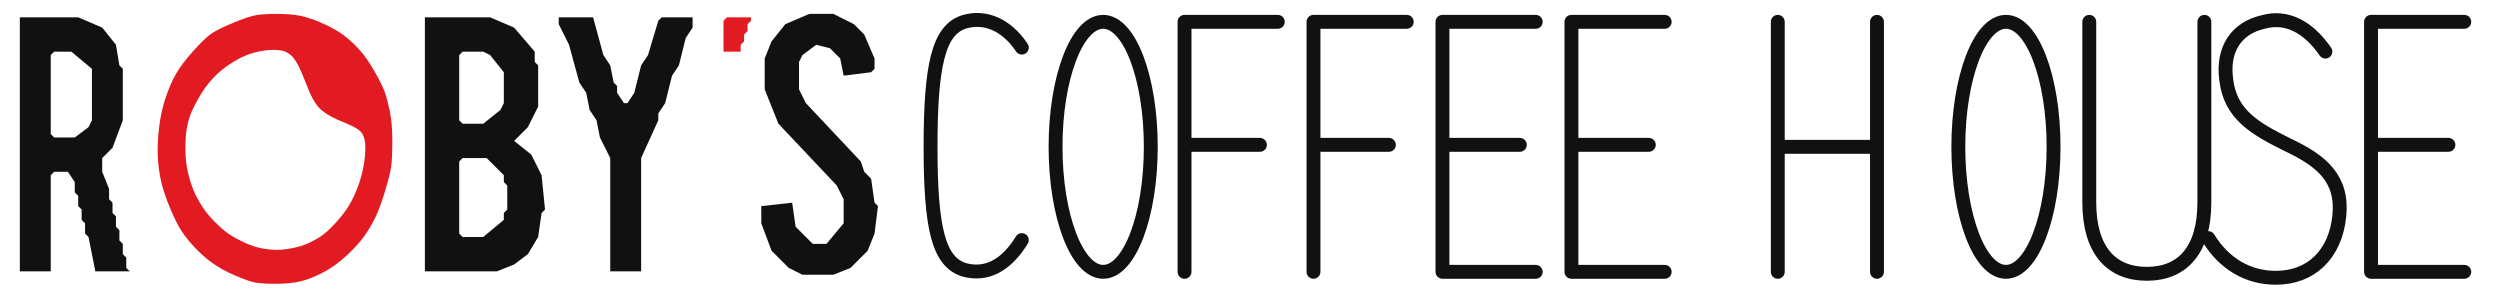
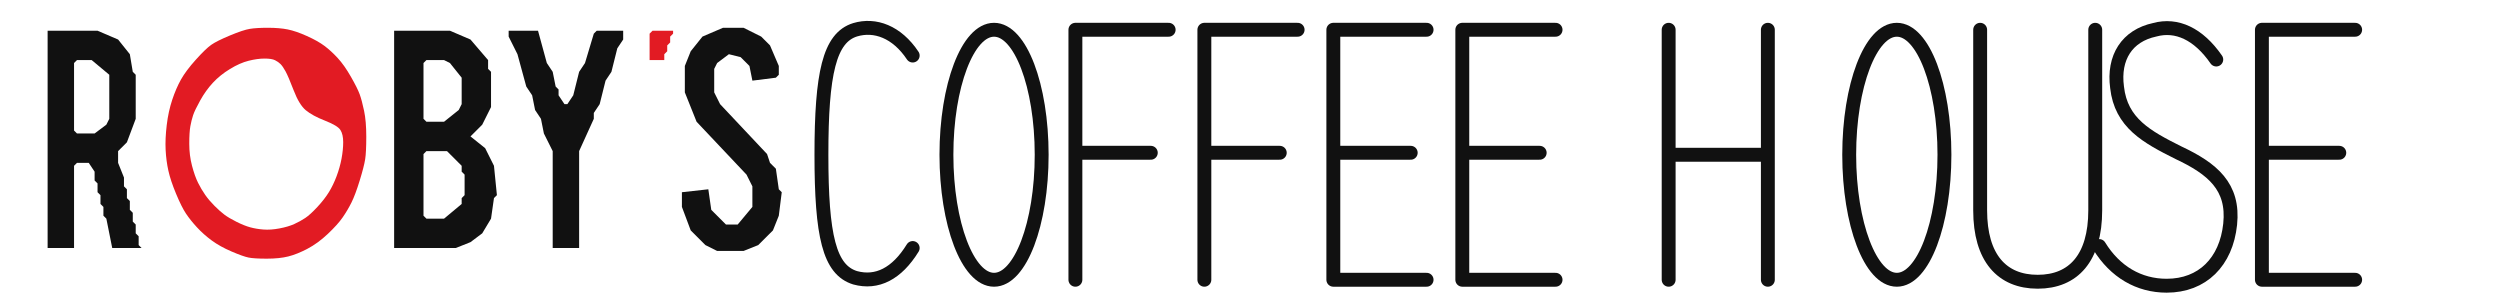
<svg xmlns="http://www.w3.org/2000/svg" viewBox="0 0 1260 150" role="img" aria-labelledby="title desc">
  <defs>
    <g id="robys-wordmark" data-source="owner-approved-identity-sheet-20260726" data-cap-y="0" data-baseline-y="79">
      <path id="robys-letters" fill="#111111" fill-rule="evenodd" d="M 129.00 42.00 L 136.00 42.00 L 141.00 47.00 L 141.00 49.00 L 142.00 50.00 L 142.00 57.00 L 141.00 58.00 L 141.00 60.00 L 135.00 65.00 L 129.00 65.00 L 128.00 64.00 L 128.00 43.00 Z M 129.00 11.00 L 135.00 11.00 L 137.00 12.00 L 141.00 17.00 L 141.00 26.00 L 140.00 28.00 L 135.00 32.00 L 129.00 32.00 L 128.00 31.00 L 128.00 12.00 Z M 10.00 11.00 L 15.00 11.00 L 21.00 16.00 L 21.00 31.00 L 20.00 33.00 L 16.00 36.00 L 10.00 36.00 L 9.00 35.00 L 9.00 12.00 Z M 157.00 1.00 L 157.00 3.00 L 160.00 9.00 L 163.00 20.00 L 165.00 23.00 L 166.00 28.00 L 168.00 31.00 L 169.00 36.00 L 172.00 42.00 L 172.00 75.00 L 181.00 75.00 L 181.00 42.00 L 186.00 31.00 L 186.00 29.00 L 188.00 26.00 L 190.00 18.00 L 192.00 15.00 L 194.00 7.00 L 196.00 4.00 L 196.00 1.00 L 187.00 1.00 L 186.00 2.00 L 183.00 12.00 L 181.00 15.00 L 179.00 23.00 L 177.00 26.00 L 176.00 26.00 L 174.00 23.00 L 174.00 21.00 L 173.00 20.00 L 172.00 15.00 L 170.00 12.00 L 167.00 1.00 Z M 118.00 1.00 L 118.00 75.00 L 139.00 75.00 L 144.00 73.00 L 148.00 70.00 L 151.00 65.00 L 152.00 58.00 L 153.00 57.00 L 152.00 47.00 L 149.00 41.00 L 144.00 37.00 L 148.00 33.00 L 151.00 27.00 L 151.00 15.00 L 150.00 14.00 L 150.00 11.00 L 144.00 4.00 L 137.00 1.00 Z M 0.00 1.00 L 0.00 75.00 L 9.00 75.00 L 9.00 47.00 L 10.00 46.00 L 14.00 46.00 L 16.00 49.00 L 16.00 52.00 L 17.00 53.00 L 17.00 56.00 L 18.00 57.00 L 18.00 60.00 L 19.00 61.00 L 19.00 64.00 L 20.00 65.00 L 22.00 75.00 L 32.00 75.00 L 31.00 74.00 L 31.00 71.00 L 30.00 70.00 L 30.00 67.00 L 29.00 66.00 L 29.00 63.00 L 28.00 62.00 L 28.00 59.00 L 27.00 58.00 L 27.00 55.00 L 26.00 54.00 L 26.00 51.00 L 24.00 46.00 L 24.00 42.00 L 27.00 39.00 L 30.00 31.00 L 30.00 16.00 L 29.00 15.00 L 28.00 9.00 L 24.00 4.00 L 17.00 1.00 Z M 230.00 0.00 L 223.00 3.00 L 219.00 8.00 L 217.00 13.00 L 217.00 22.00 L 221.00 32.00 L 238.00 50.00 L 240.00 54.00 L 240.00 61.00 L 235.00 67.00 L 231.00 67.00 L 226.00 62.00 L 225.00 55.00 L 216.00 56.00 L 216.00 61.00 L 219.00 69.00 L 224.00 74.00 L 228.00 76.00 L 237.00 76.00 L 242.00 74.00 L 247.00 69.00 L 249.00 64.00 L 250.00 56.00 L 249.00 55.00 L 248.00 48.00 L 246.00 46.00 L 245.00 43.00 L 229.00 26.00 L 227.00 22.00 L 227.00 14.00 L 228.00 12.00 L 232.00 9.00 L 236.00 10.00 L 239.00 13.00 L 240.00 18.00 L 248.00 17.00 L 249.00 16.00 L 249.00 13.00 L 246.00 6.00 L 243.00 3.00 L 237.00 0.00 Z" />
      <path id="robys-o" fill="#E21B23" fill-rule="evenodd" d="M 93.500 0.000 Q 83.000 0.000 77.000 1.000 Q 71.000 2.000 59.000 7.000 Q 47.000 12.000 42.000 15.500 Q 37.000 19.000 28.000 29.000 Q 19.000 39.000 14.500 47.000 Q 10.000 55.000 6.500 65.500 Q 3.000 76.000 1.500 88.500 Q 0.000 101.000 0.500 111.000 Q 1.000 121.000 3.000 130.000 Q 5.000 139.000 10.000 151.000 Q 15.000 163.000 19.000 169.000 Q 23.000 175.000 29.000 181.500 Q 35.000 188.000 42.500 193.500 Q 50.000 199.000 60.500 203.500 Q 71.000 208.000 76.000 209.000 Q 81.000 210.000 92.500 210.000 Q 104.000 210.000 112.000 208.000 Q 120.000 206.000 129.500 201.000 Q 139.000 196.000 148.000 187.500 Q 157.000 179.000 161.500 172.500 Q 166.000 166.000 169.500 159.000 Q 173.000 152.000 177.000 139.000 Q 181.000 126.000 182.000 119.500 Q 183.000 113.000 183.000 99.000 Q 183.000 85.000 181.000 75.500 Q 179.000 66.000 177.000 60.500 Q 175.000 55.000 169.000 44.500 Q 163.000 34.000 157.000 27.500 Q 151.000 21.000 145.000 16.500 Q 139.000 12.000 129.000 7.500 Q 119.000 3.000 111.500 1.500 Q 104.000 0.000 93.500 0.000 Z M 76.000 30.000 Q 84.000 28.000 90.500 28.000 Q 97.000 28.000 100.000 29.500 Q 103.000 31.000 105.000 33.000 Q 107.000 35.000 109.500 39.500 Q 112.000 44.000 117.000 57.000 Q 122.000 70.000 128.000 75.000 Q 134.000 80.000 145.500 84.500 Q 157.000 89.000 159.500 93.000 Q 162.000 97.000 162.000 104.000 Q 162.000 111.000 160.500 119.000 Q 159.000 127.000 156.000 135.000 Q 153.000 143.000 149.000 149.500 Q 145.000 156.000 138.500 163.000 Q 132.000 170.000 127.500 173.000 Q 123.000 176.000 117.500 178.500 Q 112.000 181.000 104.000 182.500 Q 96.000 184.000 89.500 183.500 Q 83.000 183.000 77.500 181.500 Q 72.000 180.000 65.000 176.500 Q 58.000 173.000 54.000 170.000 Q 50.000 167.000 45.000 162.000 Q 40.000 157.000 36.500 152.000 Q 33.000 147.000 30.000 141.000 Q 27.000 135.000 24.500 125.500 Q 22.000 116.000 22.000 105.500 Q 22.000 95.000 23.000 89.500 Q 24.000 84.000 25.500 79.500 Q 27.000 75.000 32.000 66.000 Q 37.000 57.000 43.500 50.000 Q 50.000 43.000 59.000 37.500 Q 68.000 32.000 76.000 30.000 Z" transform="translate(40 0) scale(.3744076)" />
      <path id="robys-apostrophe" fill="#E21B23" fill-rule="evenodd" d="M 206.00 1.00 L 205.00 2.00 L 205.00 11.00 L 210.00 11.00 L 210.00 9.00 L 211.00 8.00 L 211.00 6.00 L 212.00 5.00 L 212.00 3.00 L 213.00 2.00 L 213.00 1.00 Z" />
    </g>
  </defs>
-   <g transform="translate(10 7) scale(1.73)">
+   <g transform="translate(24 14) scale(1.48)">
    <use href="#robys-wordmark" />
  </g>
-   <g transform="translate(465 0)">
+   <g transform="translate(410 4)">
    <g id="coffee-house" fill="none" stroke="#111111" stroke-width="7" stroke-linecap="round" stroke-linejoin="round">
      <path d="M50 24C42 12 31 8 21 11 8 15 4 33 4 74s4 58 17 62c11 3 21-2 29-15" />
      <ellipse cx="91" cy="74" rx="24" ry="63" />
      <path d="M132 137V11h47M132 73h38" />
      <path d="M197 137V11h47M197 73h38" />
      <path d="M309 11h-47v126h47M262 73h39" />
      <path d="M374 11h-47v126h47M327 73h39" />
      <path d="M431 11v126M481 11v126M431 74h50" />
      <ellipse cx="546" cy="74" rx="24" ry="63" />
      <path d="M588 11v91c0 24 11 36 29 36s29-12 29-36V11" />
      <path d="M707 26c-9-13-20-18-31-15-14 3-21 14-19 29 2 18 15 25 31 33 17 8 28 17 26 36-2 19-14 31-32 31-14 0-26-7-34-20" />
      <path d="M777 11h-47v126h47M730 73h39" />
    </g>
  </g>
</svg>
